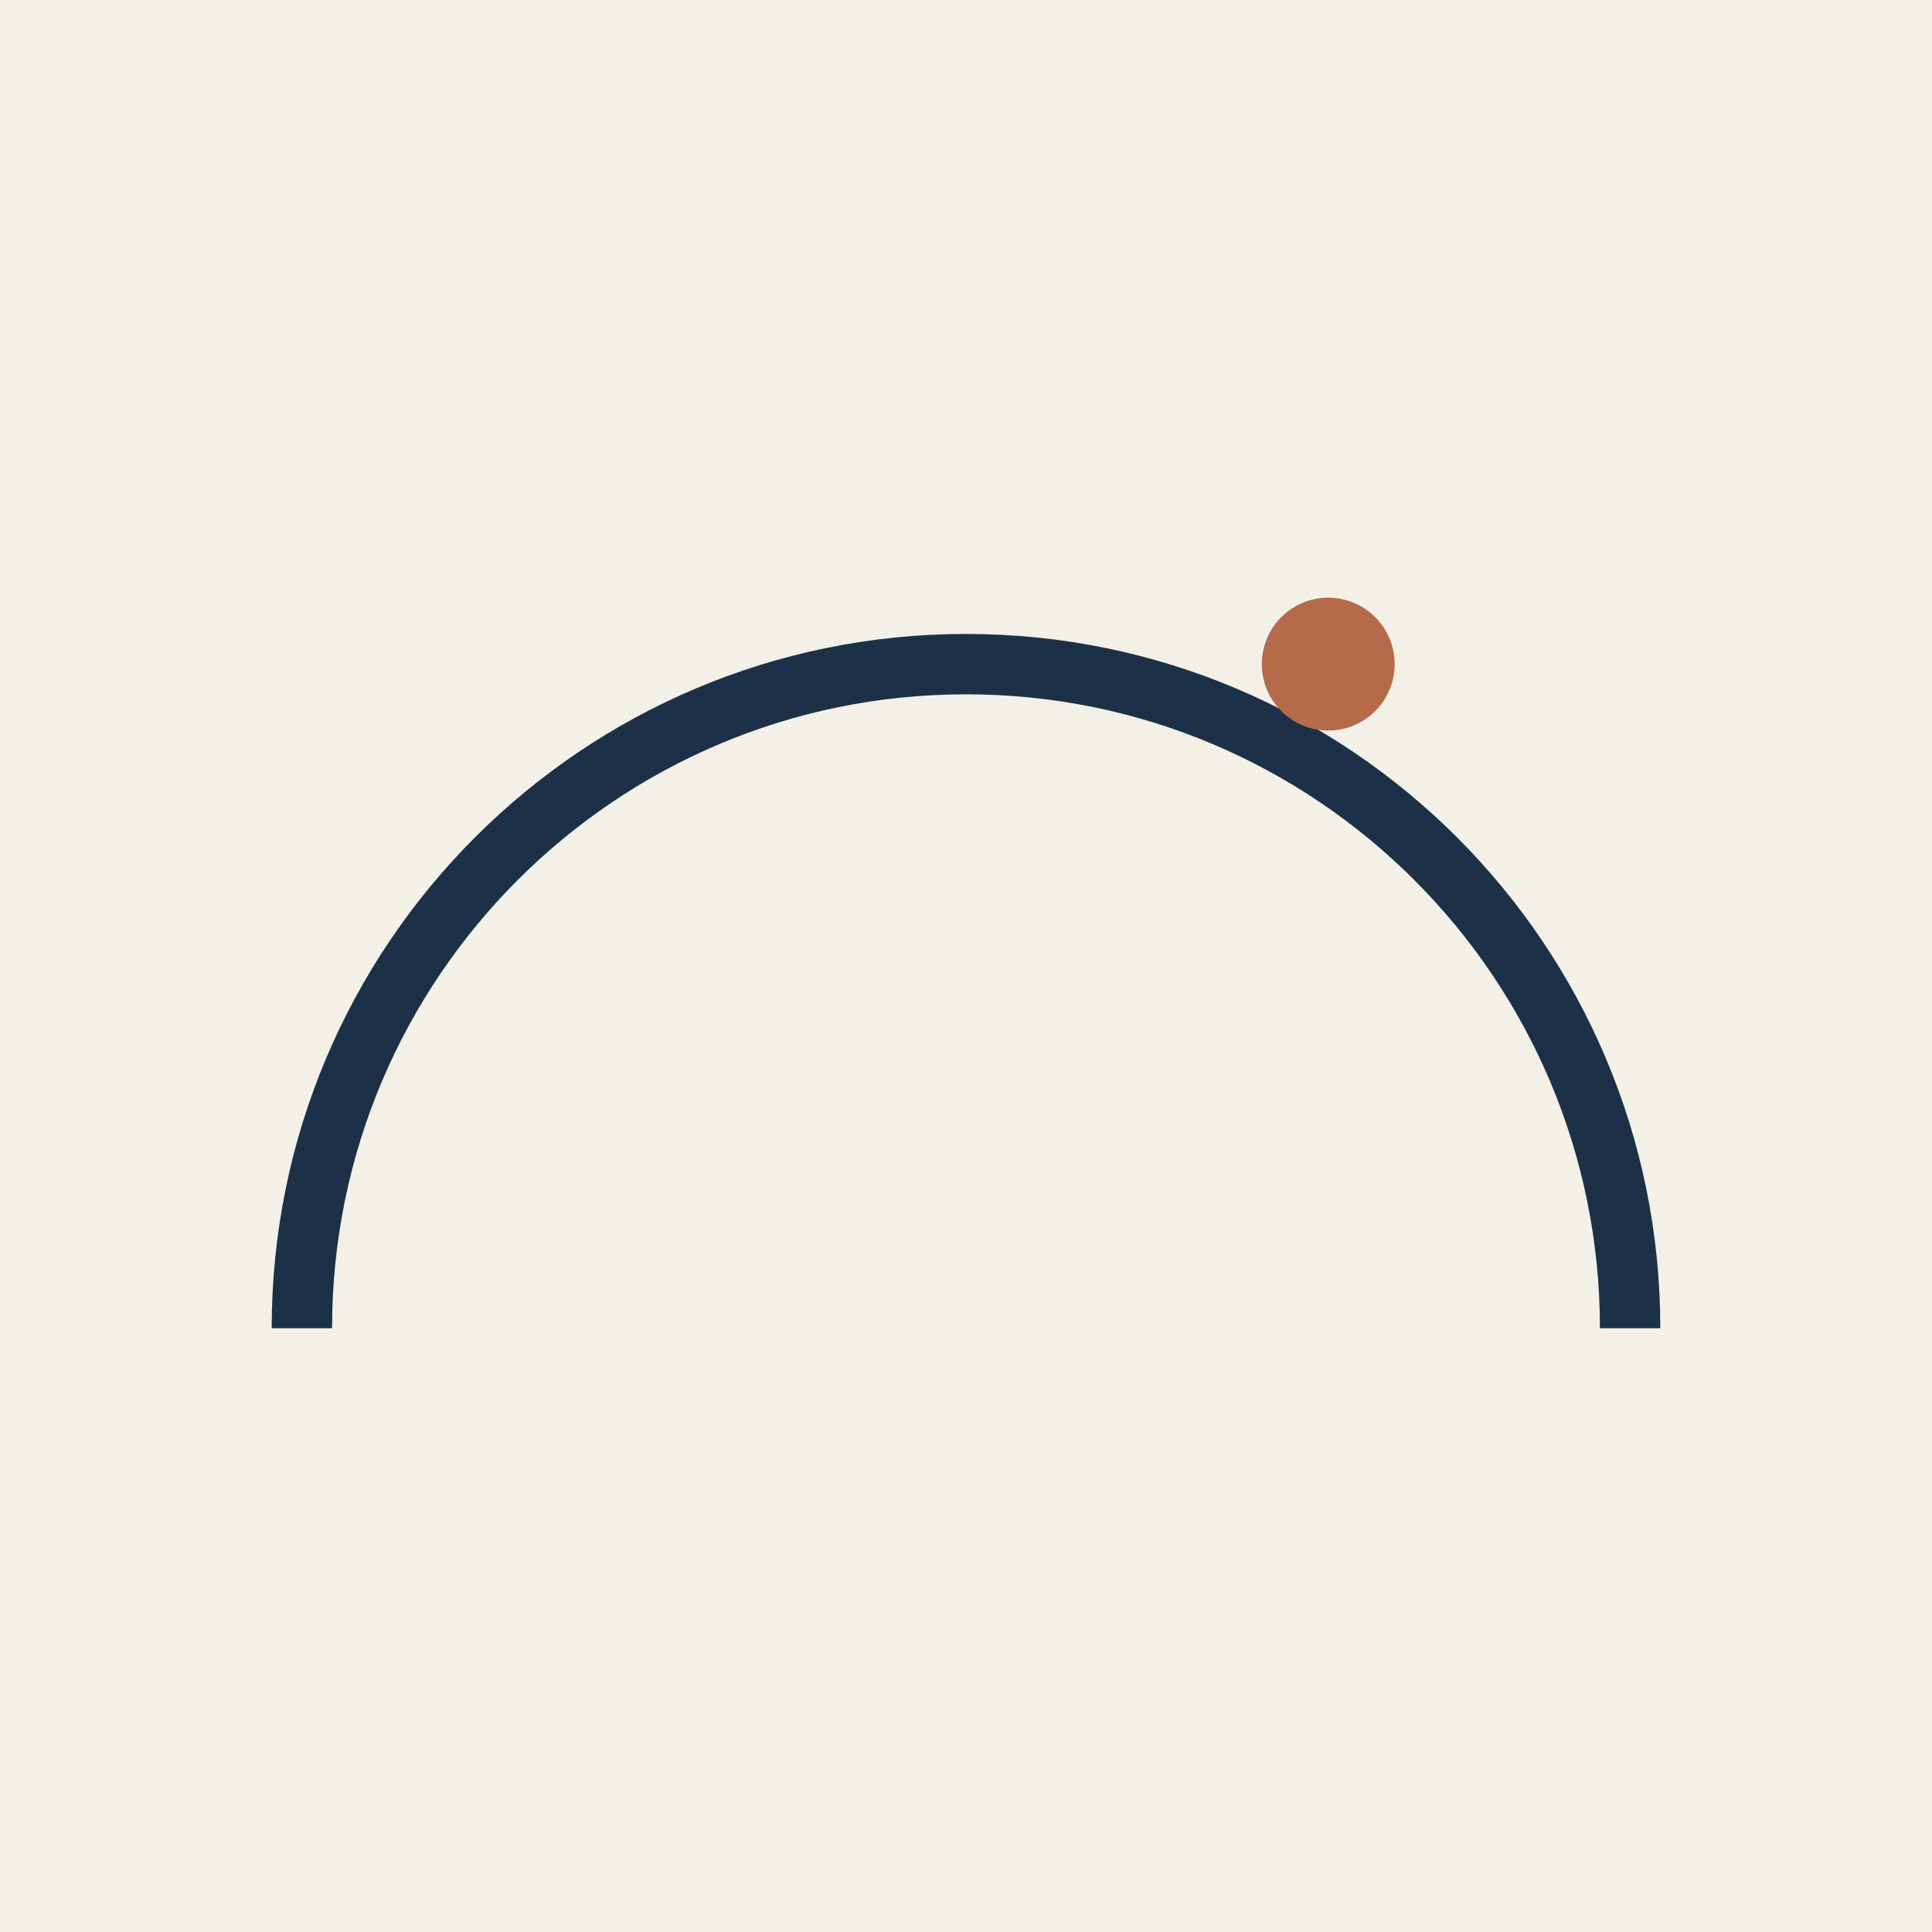
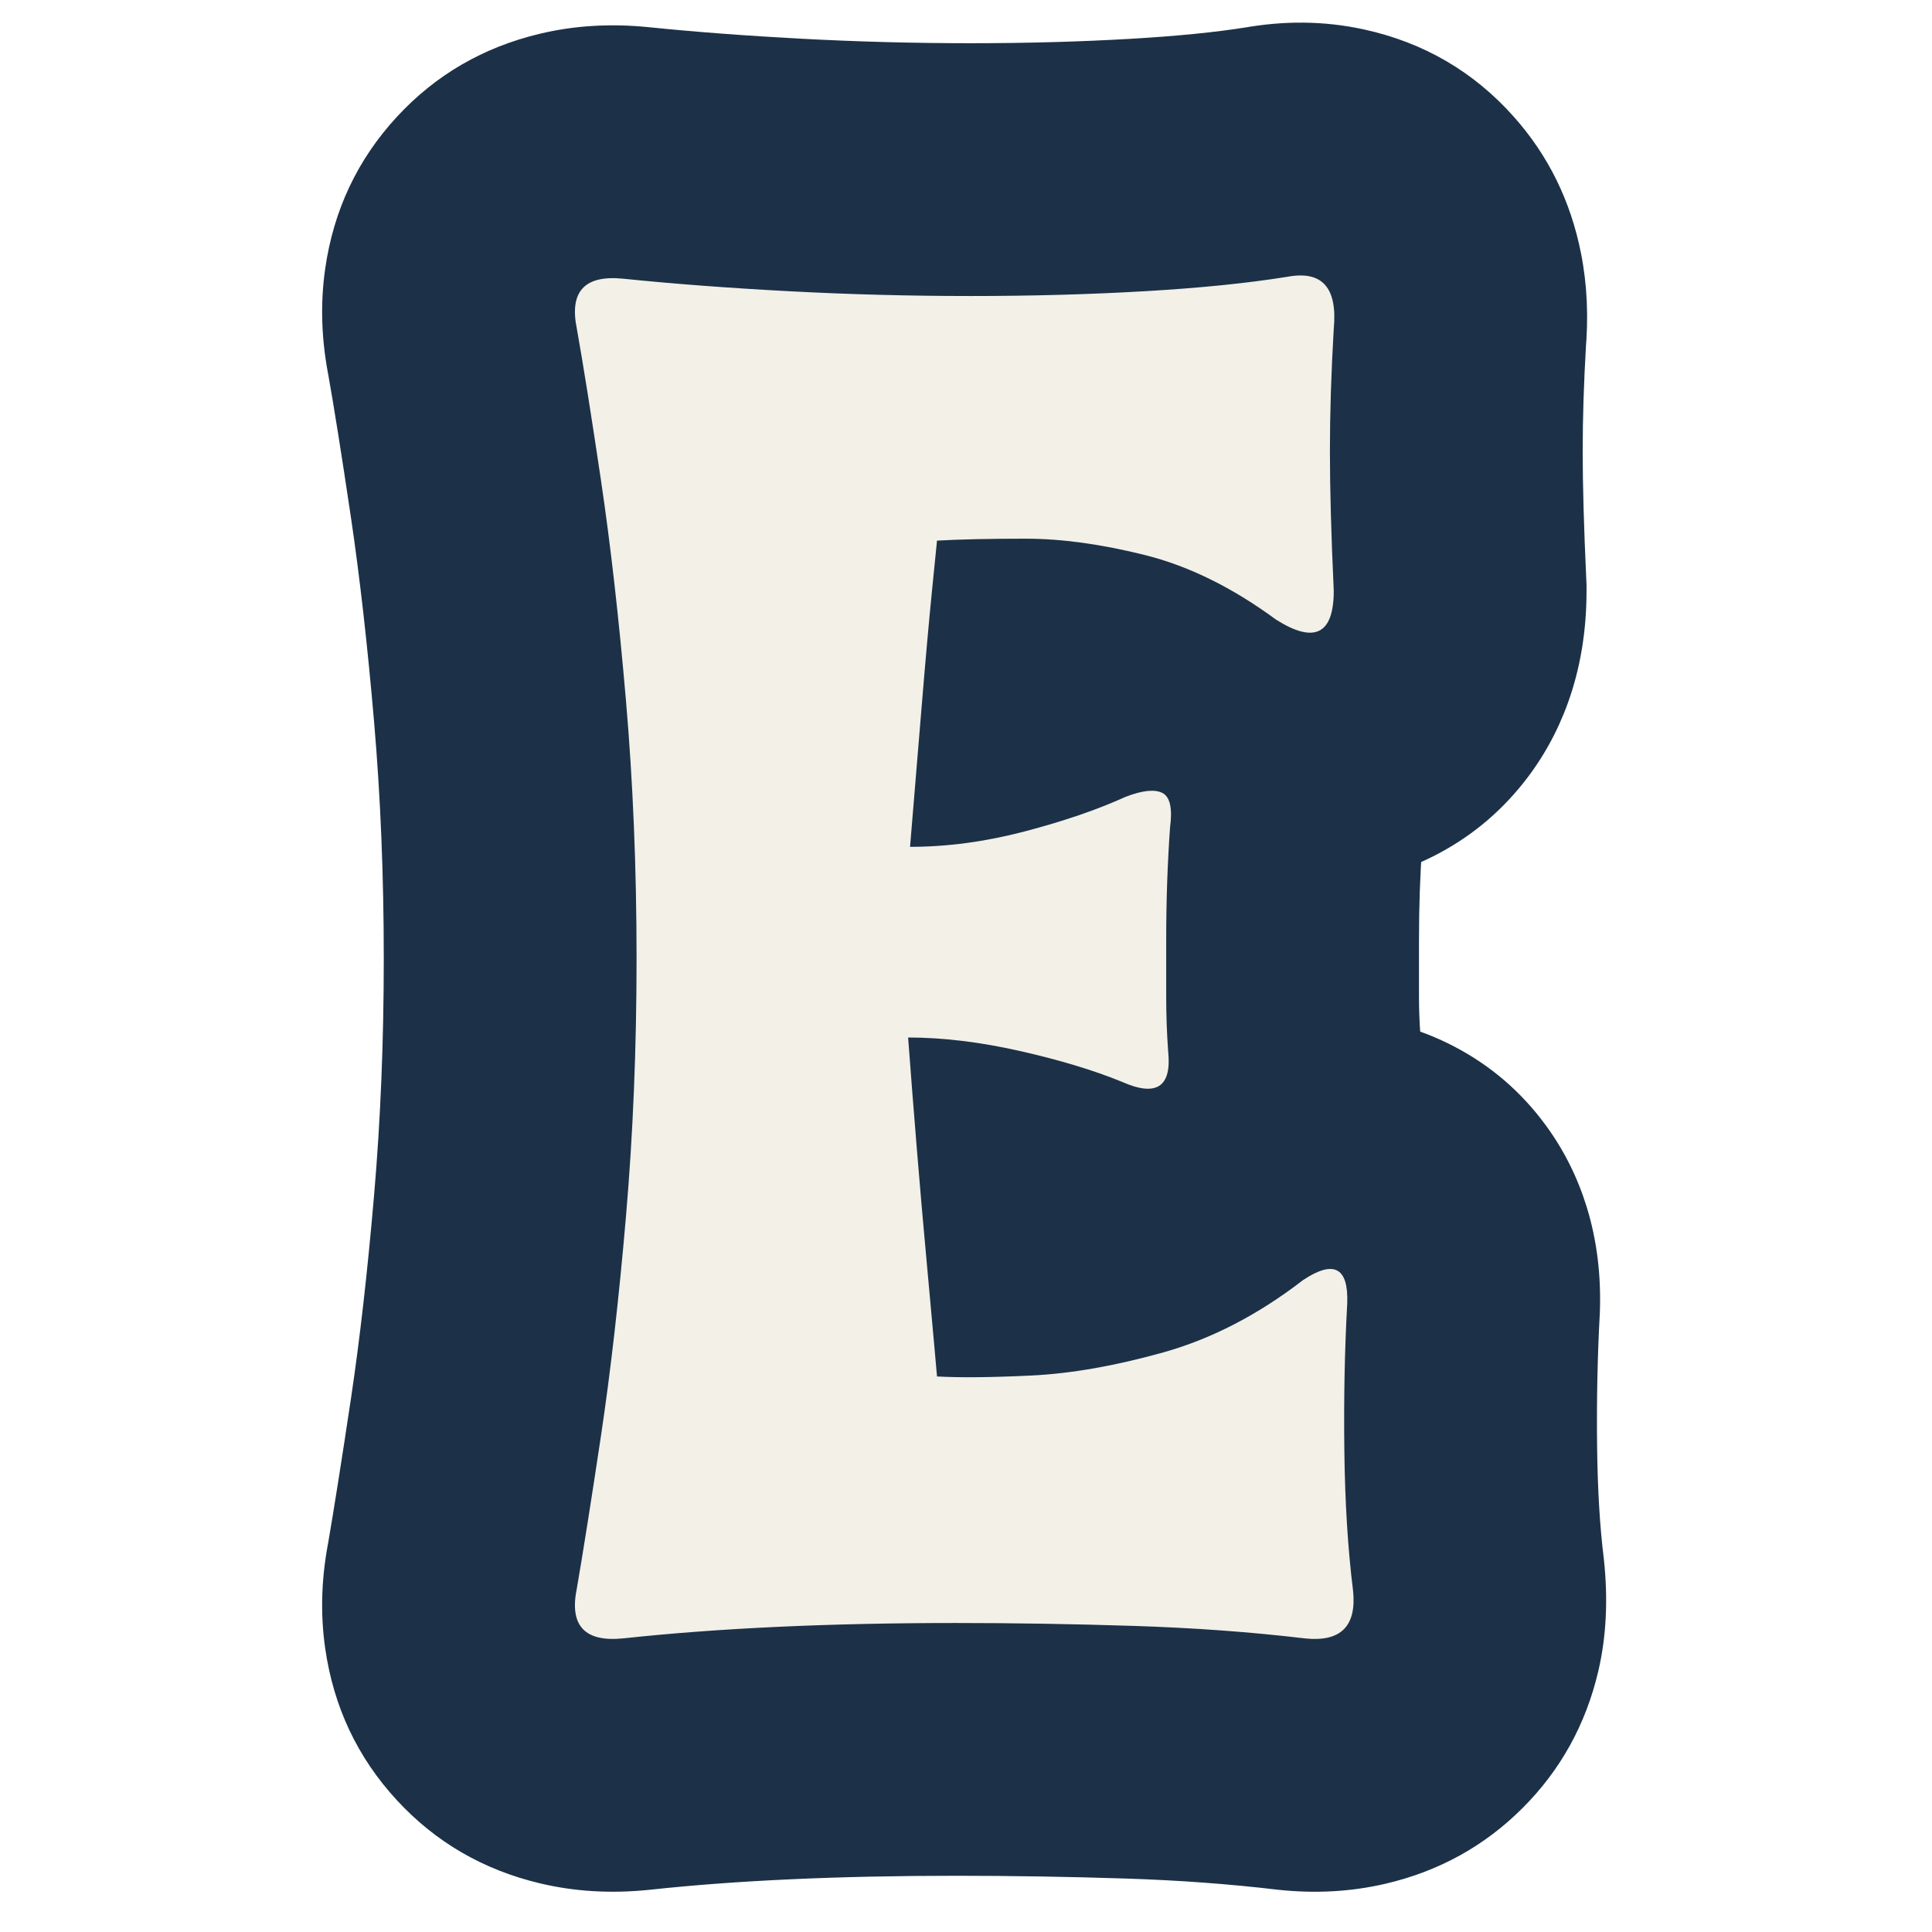
- <svg xmlns="http://www.w3.org/2000/svg" width="64" height="64" viewBox="0 0 64 64" role="img">
-   <rect width="64" height="64" fill="#F3F0E8" />
-   <rect width="64" height="64" fill="#F3F0E8" />
-   <path d="M10 44 A 22 22 0 0 1 54 44" fill="none" stroke="#1C3147" stroke-width="2" />
-   <circle cx="44" cy="22" r="2.2" fill="#B56A4A" />
+ <svg xmlns="http://www.w3.org/2000/svg" width="2000" zoomAndPan="magnify" viewBox="0 0 1500 1500" height="2000" preserveAspectRatio="xMidYMid meet" version="1.0">
+   <defs>
+     <g />
+     <clipPath id="4775ada350">
+       <rect x="0" width="1055" y="0" height="1500" />
+     </clipPath>
+   </defs>
+   <g transform="matrix(1, 0, 0, 1, 230, 0.000000000000112861)">
+     <g clip-path="url(#4775ada350)">
+       <g fill="#1c3147" fill-opacity="1">
+         <g transform="translate(192.4468, 1267.56)">
+           <g>
+             <path d="M 80.836 199.773 C 51.453 202.715 23.434 201.008 -3.215 194.664 C -47.242 184.184 -84.27 162.672 -114.309 130.129 C -144.922 96.965 -163.484 57.605 -169.992 12.055 C -173.973 -15.809 -172.898 -44.543 -166.773 -74.156 L 25.422 -34.391 L -167.988 -67.738 C -163.246 -95.238 -157.246 -133.203 -149.98 -181.637 C -143.117 -227.391 -137.121 -280.109 -131.992 -339.793 C -126.988 -398 -124.488 -459.188 -124.488 -523.359 C -124.488 -587.527 -126.988 -648.719 -131.992 -706.926 C -137.129 -766.703 -143.141 -819.766 -150.023 -866.113 C -157.219 -914.559 -163.141 -951.797 -167.785 -977.824 L 25.422 -1012.324 L -166.773 -972.562 C -172.898 -1002.172 -173.973 -1030.91 -169.992 -1058.773 C -163.484 -1104.324 -144.922 -1143.684 -114.309 -1176.848 C -84.27 -1209.387 -47.242 -1230.898 -3.215 -1241.383 C 23.434 -1247.727 51.453 -1249.43 80.836 -1246.492 C 116.852 -1242.797 156.68 -1239.793 200.328 -1237.469 C 243.711 -1235.16 287.336 -1234.008 331.211 -1234.008 C 374.762 -1234.008 416.074 -1235.145 455.145 -1237.414 C 491.355 -1239.52 521.617 -1242.535 545.938 -1246.457 L 577.191 -1052.699 L 541.453 -1245.68 C 574.105 -1251.727 605.746 -1251.414 636.367 -1244.738 C 682.852 -1234.609 721.742 -1211.941 753.035 -1176.734 C 779.684 -1146.758 797.02 -1111.473 805.051 -1070.875 C 809.863 -1046.543 811.008 -1020.922 808.484 -994.004 L 613.078 -1012.324 L 809 -1000.801 C 807.234 -970.746 806.348 -942.938 806.348 -917.371 C 806.348 -891.004 807.277 -857.91 809.129 -818.082 L 809.34 -813.523 L 809.34 -808.961 C 809.34 -777.57 804.512 -748.508 794.852 -721.781 C 786.605 -698.977 775.086 -678.281 760.289 -659.703 C 740.891 -635.348 717.34 -616.246 689.633 -602.391 C 663.004 -589.078 634.691 -581.719 604.703 -580.32 C 582.824 -579.301 561.008 -581.57 539.25 -587.129 C 513.551 -593.695 488.203 -604.895 463.207 -620.727 L 457.445 -624.375 L 451.953 -628.414 C 438.828 -638.066 427.82 -644 418.938 -646.223 C 400.668 -650.789 385.633 -653.074 373.828 -653.074 C 349.547 -653.074 330.246 -652.676 315.93 -651.879 L 305.043 -847.84 L 500.332 -828.312 L 496.594 -790.93 C 494.219 -767.156 491.582 -737.656 488.684 -702.418 L 479.703 -593.898 L 284.109 -610.086 L 284.109 -806.348 C 296.145 -806.348 309.203 -808.195 323.285 -811.891 C 342.898 -817.035 358.594 -822.285 370.371 -827.637 L 375.684 -830.051 L 381.129 -832.145 C 403.719 -840.832 425.961 -846.328 447.859 -848.637 C 490.613 -853.137 530.582 -846.09 567.766 -827.5 C 600.34 -811.211 626.762 -787.863 647.035 -757.457 C 661.586 -735.625 671.766 -711.66 677.566 -685.559 C 683.598 -658.41 684.582 -629.59 680.516 -599.102 L 485.977 -625.039 L 681.738 -611.055 C 680.914 -599.504 680.293 -587.707 679.879 -575.66 C 679.457 -563.461 679.25 -550.512 679.25 -536.816 L 679.25 -494.199 C 679.25 -484.414 679.582 -474.867 680.246 -465.566 L 484.48 -451.582 L 679.625 -472.492 C 682.852 -442.398 681.082 -413.828 674.324 -386.785 C 668.633 -364.027 659.609 -342.906 647.246 -323.43 C 631.375 -298.418 611.164 -277.73 586.617 -261.367 C 563.066 -245.668 537.289 -235.148 509.289 -229.816 C 488.527 -225.859 467.418 -224.984 445.953 -227.188 C 420.352 -229.812 394.664 -236.855 368.883 -248.312 L 448.594 -427.66 L 374.281 -246.008 C 362.438 -250.852 346.383 -255.562 326.113 -260.141 C 309.441 -263.906 294.941 -265.789 282.613 -265.789 L 282.613 -462.051 L 478.277 -477.363 L 485.008 -391.383 C 487.406 -362.145 489.816 -334.41 492.246 -308.184 L 498.258 -242.066 L 500.547 -216.125 L 305.043 -198.875 L 315.93 -394.836 C 327.086 -394.219 344.719 -394.492 368.828 -395.656 C 384.988 -396.441 404.652 -400.074 427.824 -406.562 C 440.711 -410.168 454.527 -417.664 469.273 -429.039 L 474.645 -433.18 L 480.285 -436.941 C 503.469 -452.398 527.223 -463.551 551.547 -470.402 C 573.355 -476.547 595.344 -479.238 617.516 -478.48 C 649.043 -477.402 678.695 -469.617 706.48 -455.121 C 735.102 -440.188 758.961 -419.609 778.059 -393.387 C 791.926 -374.348 802.398 -353.363 809.48 -330.434 C 817.32 -305.043 820.723 -277.797 819.684 -248.691 C 817.816 -214.652 817.105 -179.664 817.551 -143.73 C 817.957 -110.691 819.699 -81.863 822.777 -57.242 C 826.164 -25.832 824.723 3.234 818.453 29.961 C 808.758 71.293 789.176 106.691 759.707 136.164 C 730.238 165.633 694.836 185.215 653.504 194.91 C 626.781 201.176 598.859 202.75 569.738 199.633 C 531.969 195.145 492.492 192.242 451.305 190.93 C 406.539 189.5 362.77 188.785 319.996 188.785 C 228.359 188.785 149.16 192.395 82.402 199.613 Z M 40.215 -190.641 C 120.992 -199.375 214.254 -203.738 319.996 -203.738 C 366.941 -203.738 414.887 -202.957 463.824 -201.398 C 516.344 -199.719 565.586 -196.141 611.555 -190.66 C 596.395 -192.285 580.496 -191.145 563.863 -187.246 C 532.625 -179.918 505.387 -164.633 482.148 -141.395 C 458.91 -118.156 443.629 -90.918 436.301 -59.68 C 432.398 -43.047 431.391 -26.004 433.281 -8.555 C 428.387 -47.73 425.641 -91.176 425.055 -138.883 C 424.5 -183.695 425.285 -224.969 427.406 -262.703 C 426.867 -247.555 429.207 -231.523 434.43 -214.609 C 440.203 -195.914 448.98 -178.48 460.758 -162.309 C 477.77 -138.949 499.152 -120.555 524.91 -107.113 C 549.824 -94.113 576.223 -87.137 604.105 -86.184 C 622.633 -85.551 640.586 -87.684 657.973 -92.582 C 673.449 -96.941 686.797 -102.859 698.02 -110.34 L 589.152 -273.641 L 709.031 -118.246 C 653.996 -75.789 595.539 -45.898 533.66 -28.574 C 482.066 -14.125 433.445 -5.801 387.801 -3.59 C 350.105 -1.766 318.891 -1.543 294.156 -2.914 L 124.477 -12.344 L 107.344 -206.527 L 101.391 -271.996 C 98.836 -299.598 96.266 -329.188 93.68 -360.758 L 70.391 -658.312 L 282.613 -658.312 C 324.117 -658.312 367.438 -653.219 412.57 -643.027 C 454.105 -633.648 490.883 -622.41 522.906 -609.309 L 525.621 -608.199 L 528.305 -607.008 C 515.98 -612.484 501.879 -616.035 486 -617.664 C 469.395 -619.367 452.676 -618.617 435.84 -615.41 C 411.766 -610.824 389.445 -601.676 368.883 -587.969 C 347.328 -573.598 329.641 -555.527 315.824 -533.754 C 305.523 -517.52 298.086 -500.262 293.516 -481.988 C 289 -463.918 287.605 -446.812 289.336 -430.676 L 288.965 -434.133 L 288.715 -437.602 C 287.387 -456.211 286.723 -475.078 286.723 -494.199 L 286.723 -536.816 C 286.723 -555.023 287.012 -572.48 287.586 -589.188 C 288.168 -606.051 289.043 -622.664 290.211 -639.023 L 290.641 -645.02 L 291.434 -650.98 C 289.363 -635.441 290.348 -618.586 294.387 -600.406 C 299.191 -578.793 307.871 -558.562 320.434 -539.723 C 338.711 -512.309 362.641 -491.203 392.223 -476.414 C 423.426 -460.812 455.668 -454.762 488.953 -458.266 C 501.379 -459.574 512.41 -462.078 522.039 -465.785 L 451.582 -648.965 L 532.797 -470.293 C 500.711 -455.707 464.07 -443.012 422.875 -432.207 C 376.148 -419.953 329.891 -413.824 284.109 -413.824 L 70.934 -413.824 L 97.477 -734.574 C 100.562 -772.109 103.41 -803.914 106.016 -829.988 L 126.465 -1034.484 L 294.156 -1043.801 C 315.727 -1045 342.285 -1045.598 373.828 -1045.598 C 417.848 -1045.598 464.617 -1039.41 514.137 -1027.027 C 573.039 -1012.305 629.82 -984.844 684.48 -944.652 L 568.219 -786.531 L 673.23 -952.34 C 663.188 -958.699 650.922 -963.73 636.438 -967.434 C 620.289 -971.559 603.609 -973.223 586.406 -972.418 C 561.086 -971.238 536.984 -964.926 514.09 -953.477 C 490.125 -941.496 469.844 -925.086 453.25 -904.25 C 441.254 -889.191 432.07 -872.844 425.699 -855.211 C 419.773 -838.824 416.812 -823.41 416.812 -808.961 L 613.078 -808.961 L 417.027 -799.844 C 414.891 -845.746 413.824 -884.926 413.824 -917.371 C 413.824 -950.625 414.934 -986.117 417.152 -1023.852 L 417.352 -1027.25 L 417.672 -1030.645 C 416.645 -1019.68 417.414 -1007.699 419.984 -994.707 C 425.77 -965.453 438.996 -939.199 459.66 -915.953 C 484.973 -887.477 516.012 -869.23 552.777 -861.219 C 573.68 -856.66 593.73 -856.16 612.926 -859.715 L 610.688 -859.301 L 608.441 -858.938 C 570.953 -852.895 527.449 -848.43 477.93 -845.551 C 431.27 -842.84 382.363 -841.48 331.211 -841.48 C 280.383 -841.48 229.805 -842.82 179.48 -845.496 C 129.422 -848.16 83.52 -851.633 41.777 -855.914 C 56.211 -854.473 71.516 -855.676 87.699 -859.531 C 121.258 -867.52 150.066 -884.543 174.121 -910.605 C 198.754 -937.293 213.578 -968.176 218.59 -1003.262 C 221.074 -1020.656 220.75 -1036.934 217.613 -1052.09 L 218.156 -1049.465 L 218.629 -1046.828 C 223.949 -1017.027 230.488 -976.012 238.246 -923.773 C 246.316 -869.438 253.266 -808.359 259.094 -740.535 C 265.055 -671.145 268.039 -598.75 268.039 -523.359 C 268.039 -447.965 265.055 -375.574 259.094 -306.184 C 253.258 -238.266 246.293 -177.34 238.203 -123.406 C 230.516 -72.152 224.059 -31.363 218.828 -1.047 L 218.273 2.172 L 217.613 5.371 C 220.75 -9.785 221.074 -26.062 218.59 -43.457 C 213.578 -78.539 198.754 -109.426 174.121 -136.113 C 150.066 -162.172 121.258 -179.199 87.699 -187.188 C 71.516 -191.039 56.211 -192.246 41.777 -190.805 Z M 40.215 -190.641 " />
+           </g>
+         </g>
+       </g>
+       <g fill="#1c3147" fill-opacity="1">
+         <g transform="translate(847.4474, 1267.56)">
+           <g />
+         </g>
+       </g>
+       <g fill="#f3f0e8" fill-opacity="1">
+         <g transform="translate(192.4468, 1267.56)">
+           <g>
+             <path d="M 61.312 4.484 C 31.406 7.473 19.441 -5.484 25.422 -34.391 C 30.398 -63.297 36.629 -102.672 44.109 -152.516 C 51.586 -202.359 58.066 -259.18 63.547 -322.984 C 69.035 -386.785 71.781 -453.57 71.781 -523.344 C 71.781 -593.125 69.035 -659.914 63.547 -723.719 C 58.066 -787.52 51.586 -844.586 44.109 -894.922 C 36.629 -945.266 30.398 -984.395 25.422 -1012.312 C 19.441 -1041.219 31.406 -1054.176 61.312 -1051.188 C 100.188 -1047.195 143.051 -1043.957 189.906 -1041.469 C 236.758 -1038.977 283.859 -1037.734 331.203 -1037.734 C 378.555 -1037.734 423.664 -1038.977 466.531 -1041.469 C 509.395 -1043.957 546.281 -1047.695 577.188 -1052.688 C 604.102 -1057.664 616.066 -1044.207 613.078 -1012.312 C 611.086 -978.414 610.094 -946.766 610.094 -917.359 C 610.094 -887.953 611.086 -851.816 613.078 -808.953 C 613.078 -775.055 598.125 -767.578 568.219 -786.516 C 534.32 -811.441 500.426 -828.141 466.531 -836.609 C 432.645 -845.086 401.742 -849.328 373.828 -849.328 C 345.91 -849.328 322.984 -848.828 305.047 -847.828 C 305.047 -847.828 303.797 -835.363 301.297 -810.438 C 298.805 -785.52 296.066 -754.867 293.078 -718.484 C 290.086 -682.098 287.098 -645.961 284.109 -610.078 C 313.016 -610.078 342.672 -614.062 373.078 -622.031 C 403.484 -630.008 429.648 -638.984 451.578 -648.953 C 464.535 -653.93 474.004 -654.926 479.984 -651.938 C 485.973 -648.945 487.969 -639.977 485.969 -625.031 C 484.977 -611.07 484.234 -596.863 483.734 -582.406 C 483.234 -567.945 482.984 -552.742 482.984 -536.797 C 482.984 -522.836 482.984 -508.633 482.984 -494.188 C 482.984 -479.738 483.484 -465.535 484.484 -451.578 C 487.473 -423.672 475.508 -415.695 448.594 -427.656 C 426.664 -436.625 400.25 -444.598 369.344 -451.578 C 338.438 -458.555 309.523 -462.047 282.609 -462.047 C 284.609 -435.129 286.852 -406.469 289.344 -376.062 C 291.832 -345.664 294.32 -317.008 296.812 -290.094 C 299.312 -263.176 301.305 -241.242 302.797 -224.297 C 304.297 -207.348 305.047 -198.875 305.047 -198.875 C 322.984 -197.875 347.406 -198.117 378.312 -199.609 C 409.219 -201.109 443.359 -207.094 480.734 -217.562 C 518.117 -228.031 554.258 -246.723 589.156 -273.641 C 613.082 -289.586 624.547 -283.609 623.547 -255.703 C 621.547 -219.805 620.797 -181.672 621.297 -141.297 C 621.797 -100.93 624.039 -64.797 628.031 -32.891 C 631.02 -4.984 618.555 7.473 590.641 4.484 C 548.773 -0.492 504.414 -3.727 457.562 -5.219 C 410.707 -6.719 364.852 -7.469 320 -7.469 C 221.301 -7.469 135.07 -3.484 61.312 4.484 Z M 61.312 4.484 " />
+           </g>
+         </g>
+       </g>
+       <g fill="#f3f0e8" fill-opacity="1">
+         <g transform="translate(847.4474, 1267.56)">
+           <g />
+         </g>
+       </g>
+     </g>
+   </g>
</svg>
